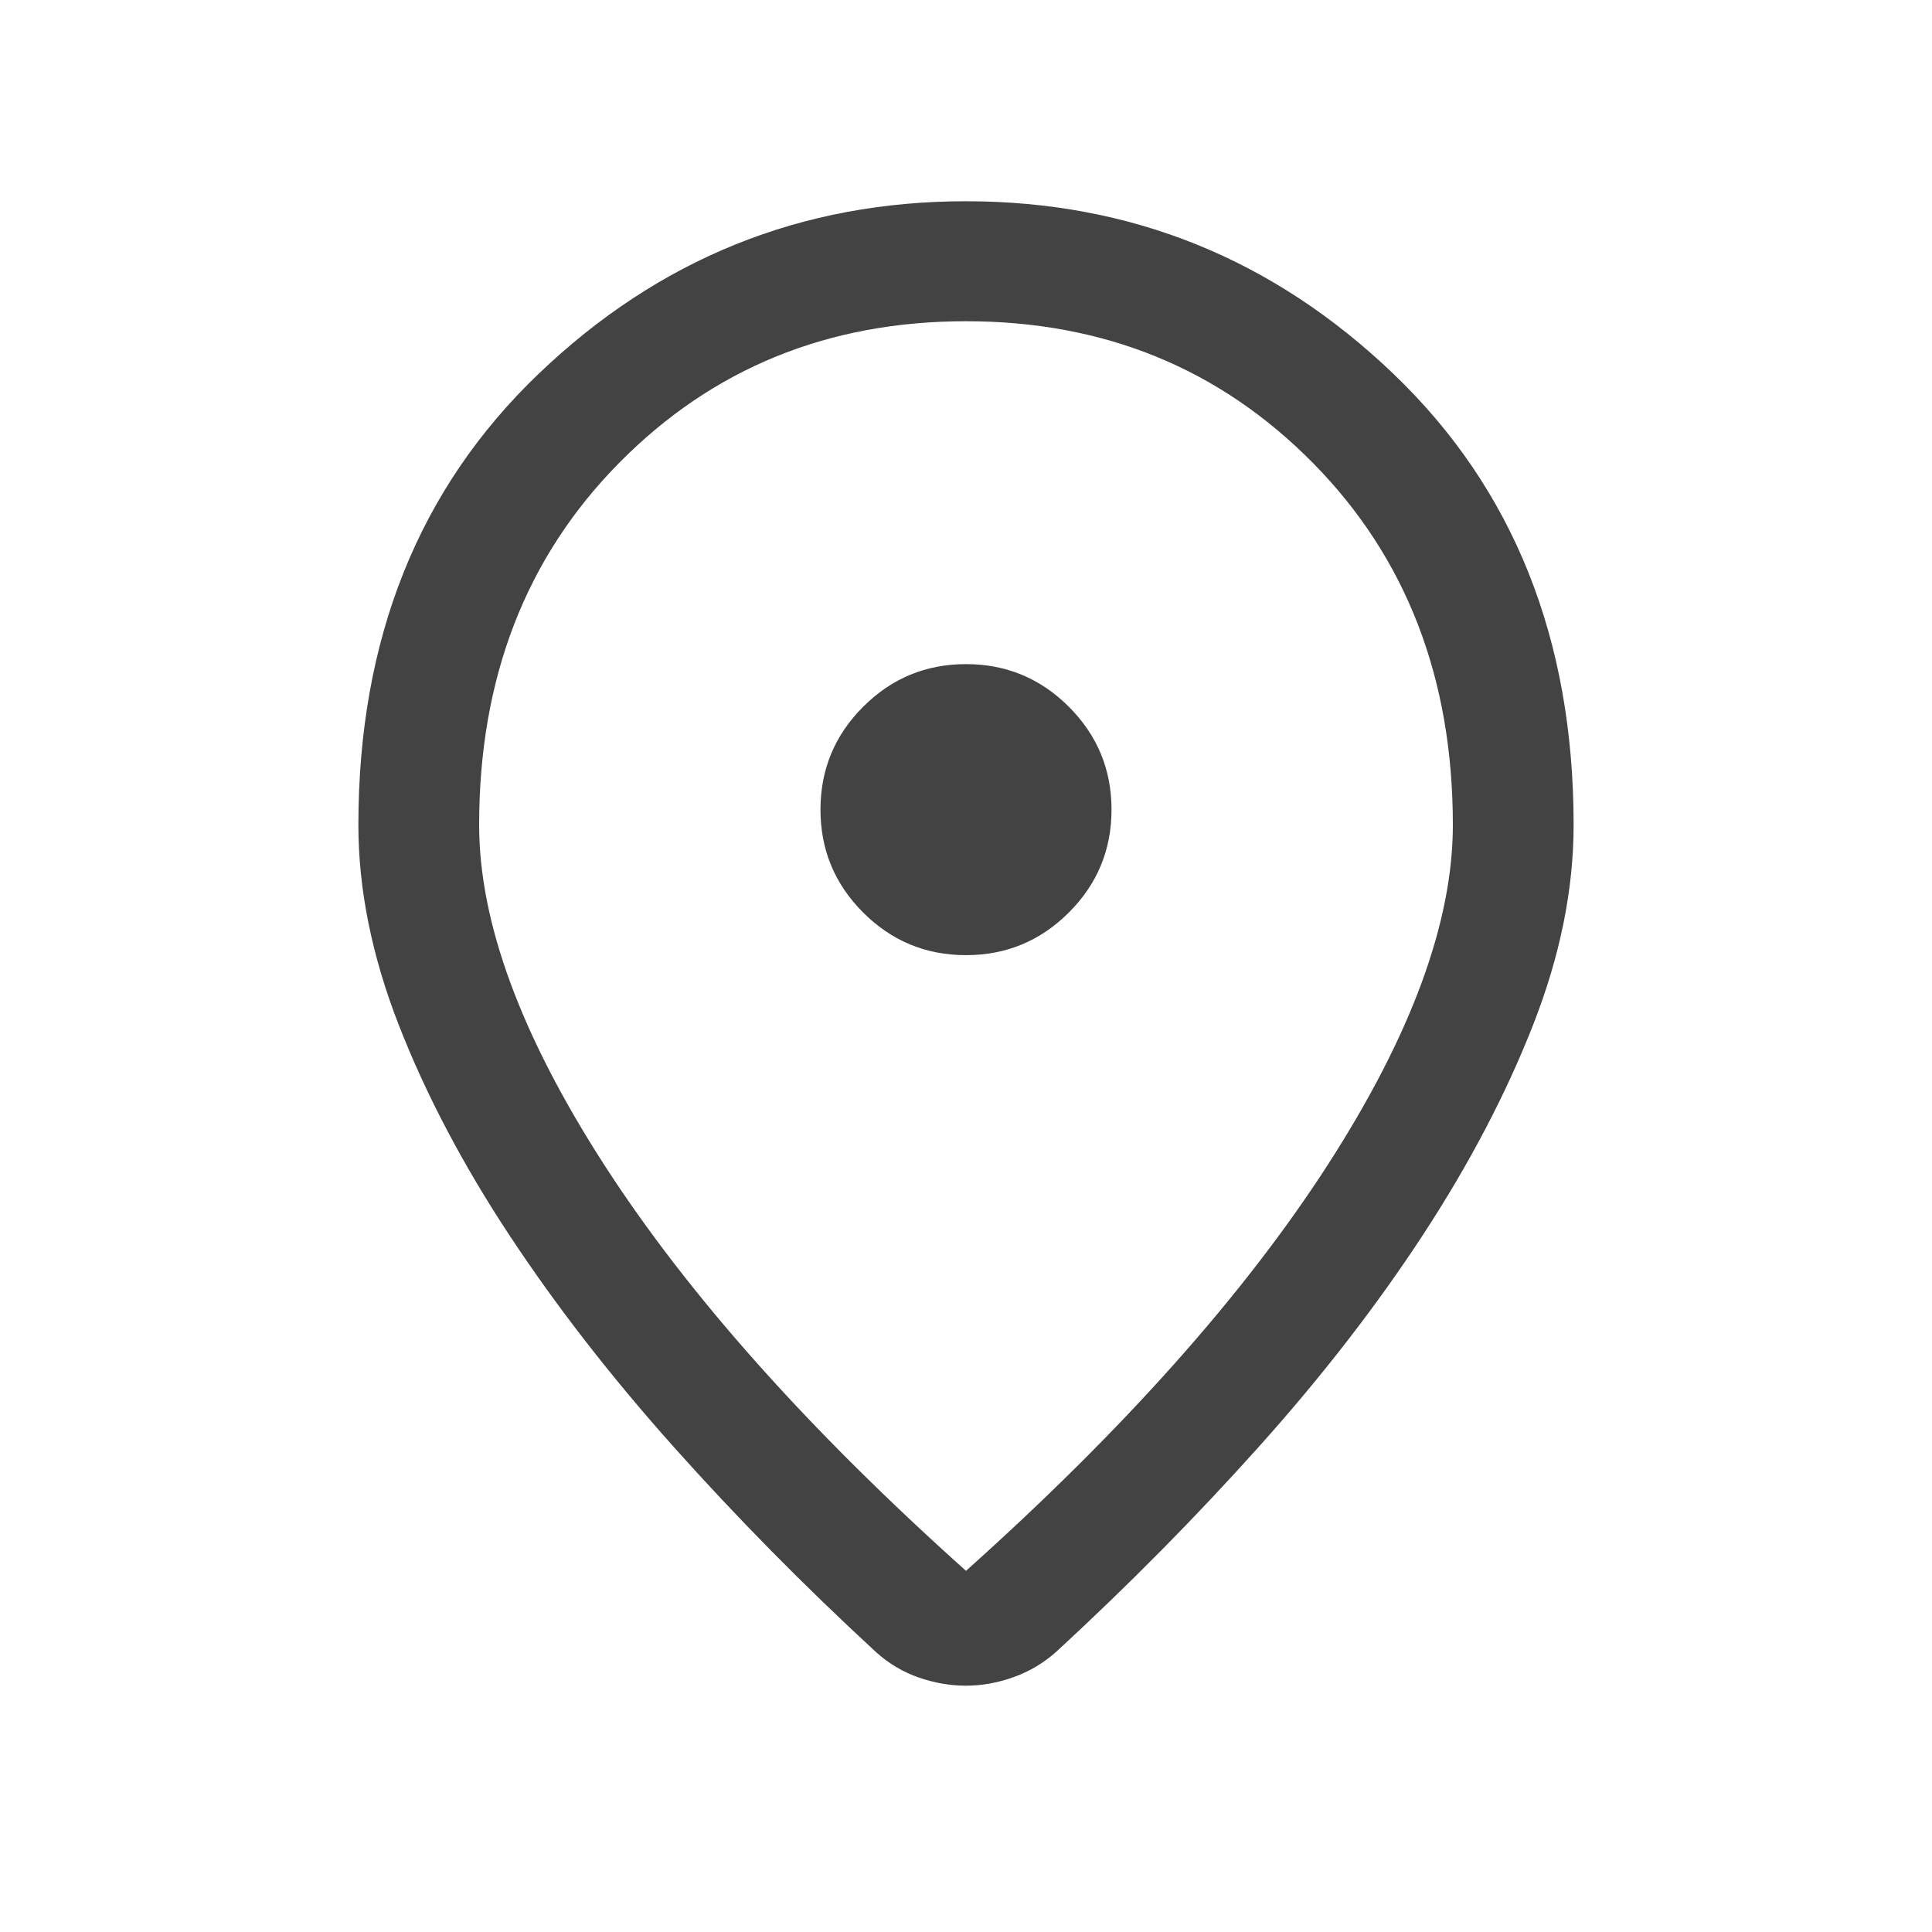
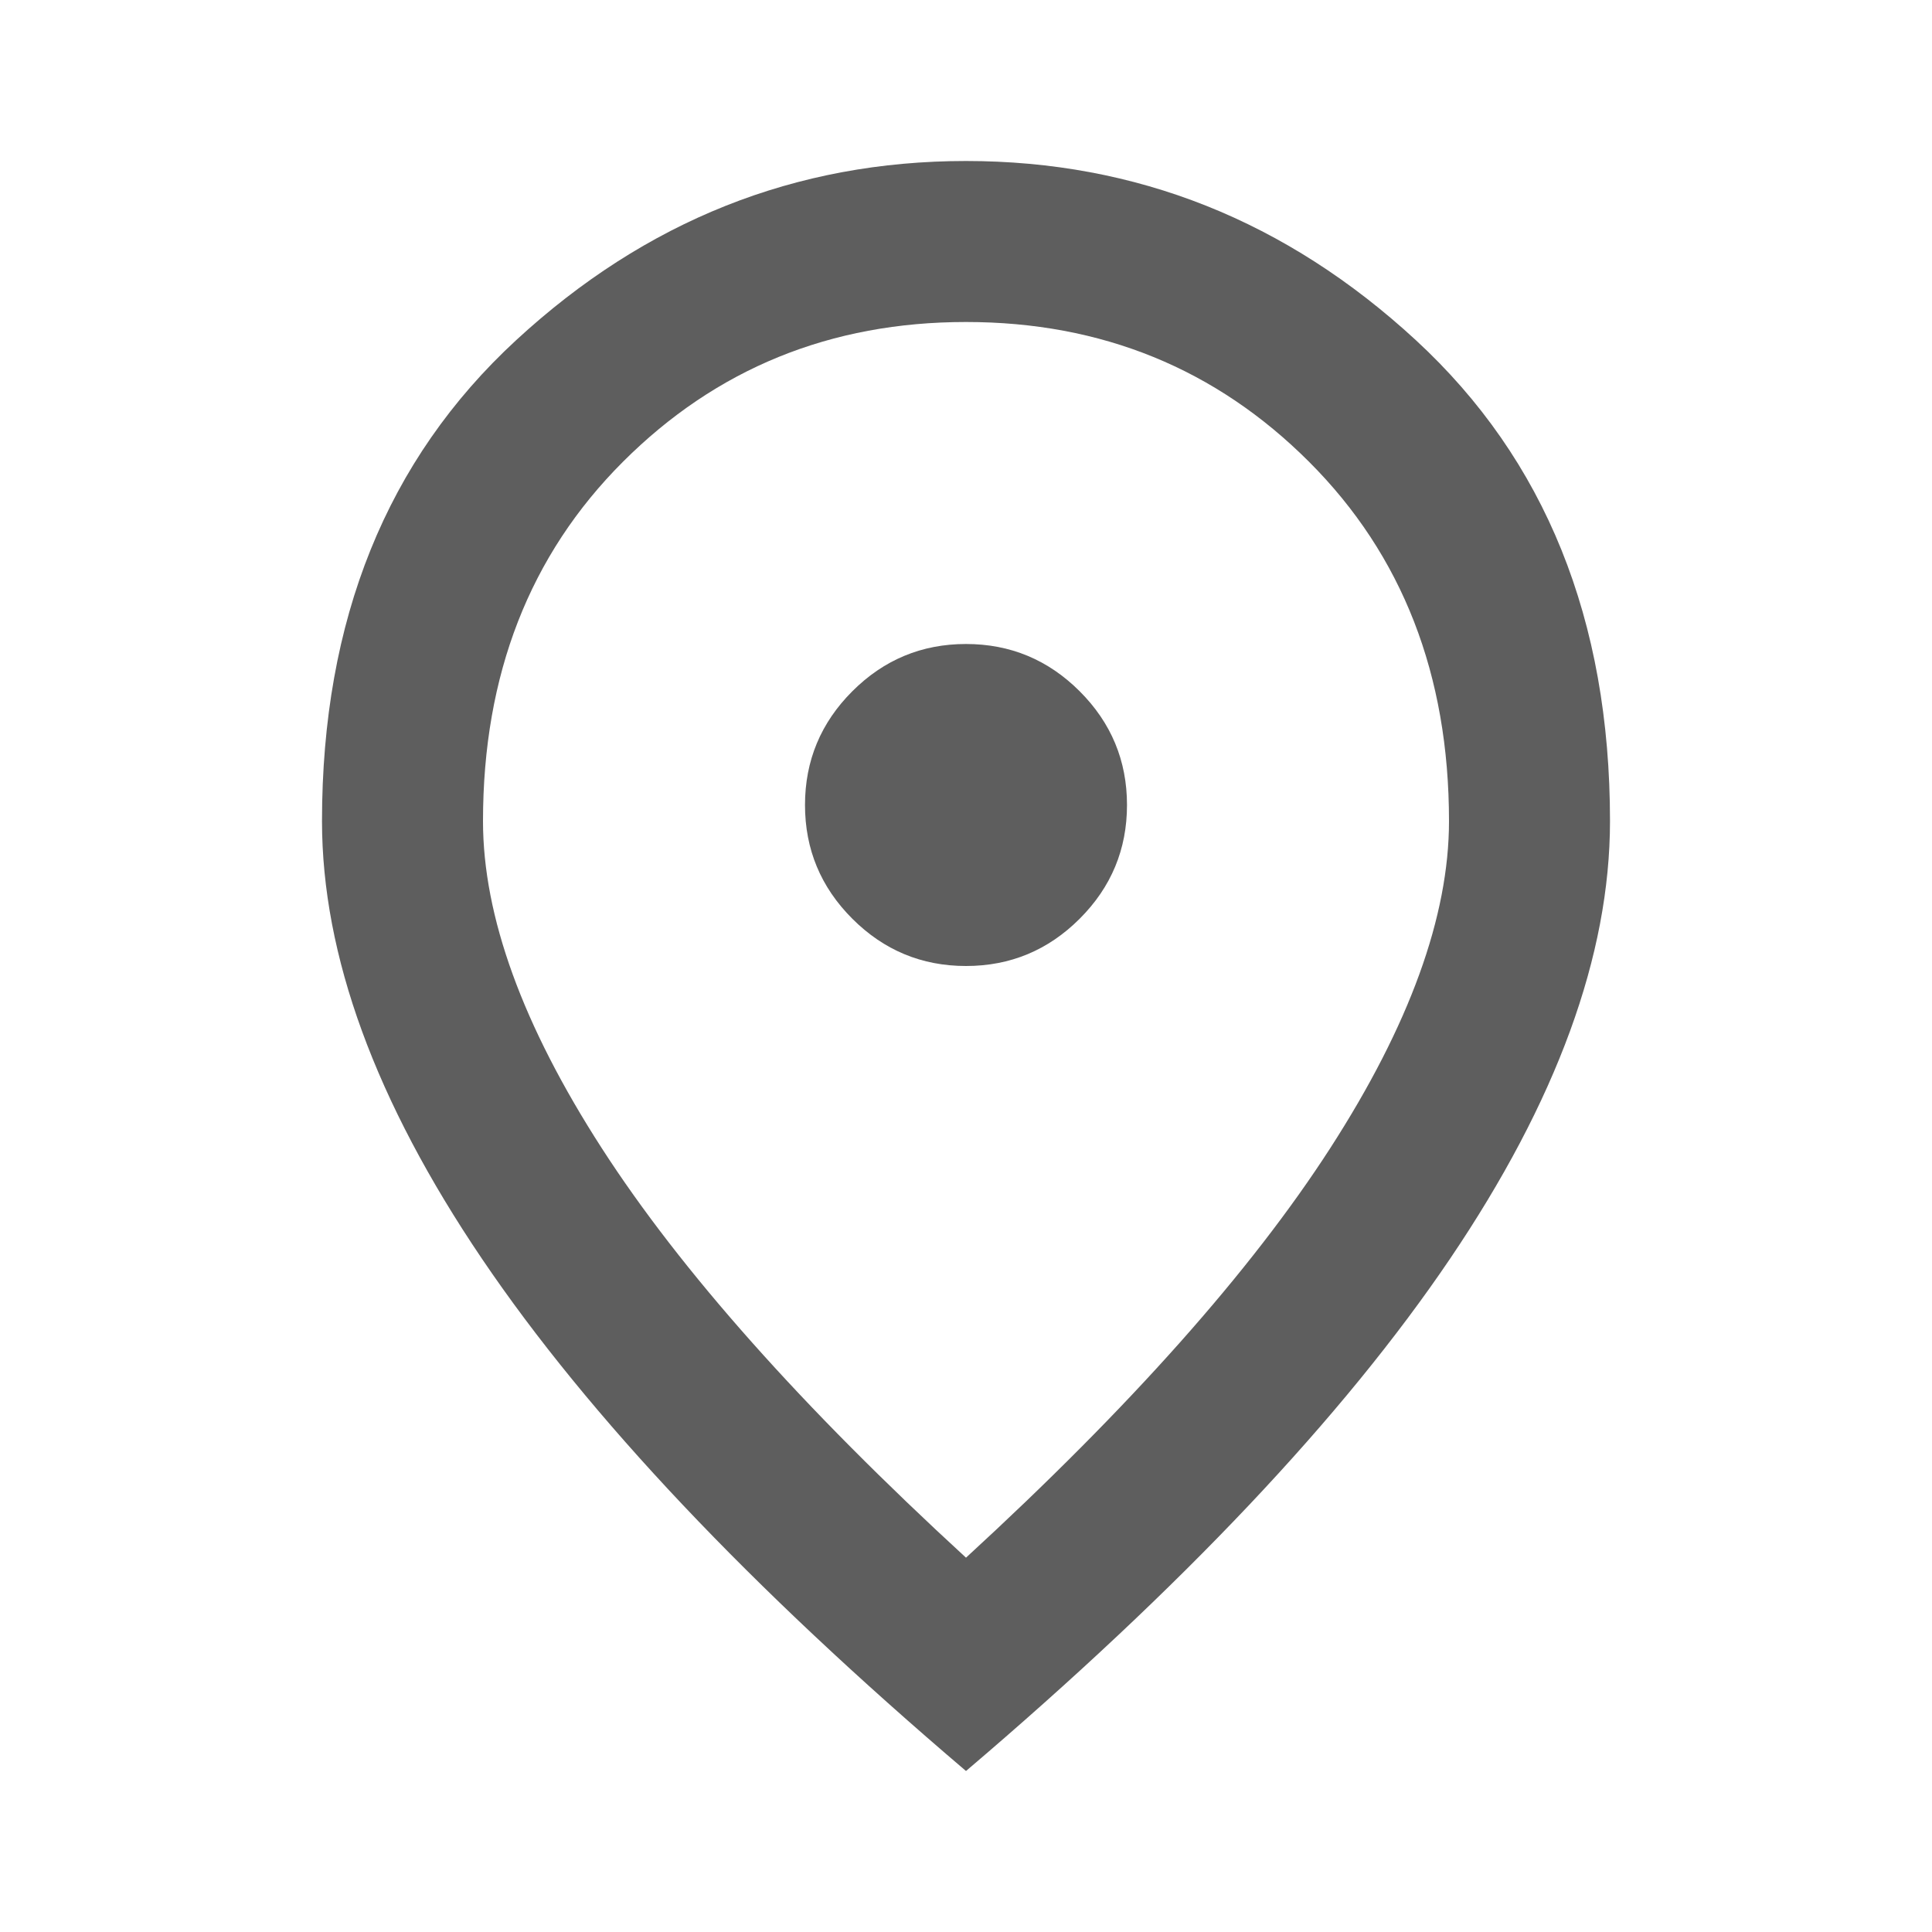
- <svg xmlns="http://www.w3.org/2000/svg" height="24px" viewBox="0 -960 960 960" width="24px" fill="#434343">
-   <path d="M480-179.46q117.38-105.08 179.65-201.58 62.27-96.5 62.27-169.04 0-109.38-69.5-179.84-69.5-70.46-172.42-70.46-102.92 0-172.42 70.46-69.5 70.46-69.5 179.84 0 72.54 62.27 169.04 62.27 96.5 179.65 201.58Zm-23.38 53.04q-11.7-4.04-21.16-12.5-53.84-49.62-100.77-102.2-46.92-52.57-81.57-105.11-34.66-52.54-54.85-104.15-20.19-51.62-20.19-99.7 0-138.46 89.57-224.19Q357.23-860 480-860t212.35 85.73q89.57 85.73 89.57 224.19 0 48.08-20.19 99.5-20.19 51.43-54.65 104.16-34.47 52.73-81.39 105.11-46.92 52.39-100.77 102-9.46 8.46-21.34 12.69-11.89 4.23-23.58 4.23-11.69 0-23.38-4.03ZM480-557.69Zm51.11 51.11q21.2-21.19 21.2-51.11 0-29.92-21.2-51.12Q509.92-630 480-630q-29.92 0-51.11 21.19-21.2 21.2-21.2 51.12 0 29.92 21.2 51.11 21.19 21.19 51.11 21.19 29.92 0 51.11-21.19Z" />
+ <svg xmlns="http://www.w3.org/2000/svg" height="24px" viewBox="0 -960 960 960" width="24px" fill="#5E5E5E">
+   <path d="M536.5-503.5Q560-527 560-560t-23.5-56.5Q513-640 480-640t-56.5 23.5Q400-593 400-560t23.5 56.5Q447-480 480-480t56.5-23.5ZM480-186q122-112 181-203.5T720-552q0-109-69.5-178.5T480-800q-101 0-170.5 69.5T240-552q0 71 59 162.5T480-186Zm0 106Q319-217 239.5-334.5T160-552q0-150 96.5-239T480-880q127 0 223.5 89T800-552q0 100-79.5 217.5T480-80Zm0-480Z" />
</svg>
